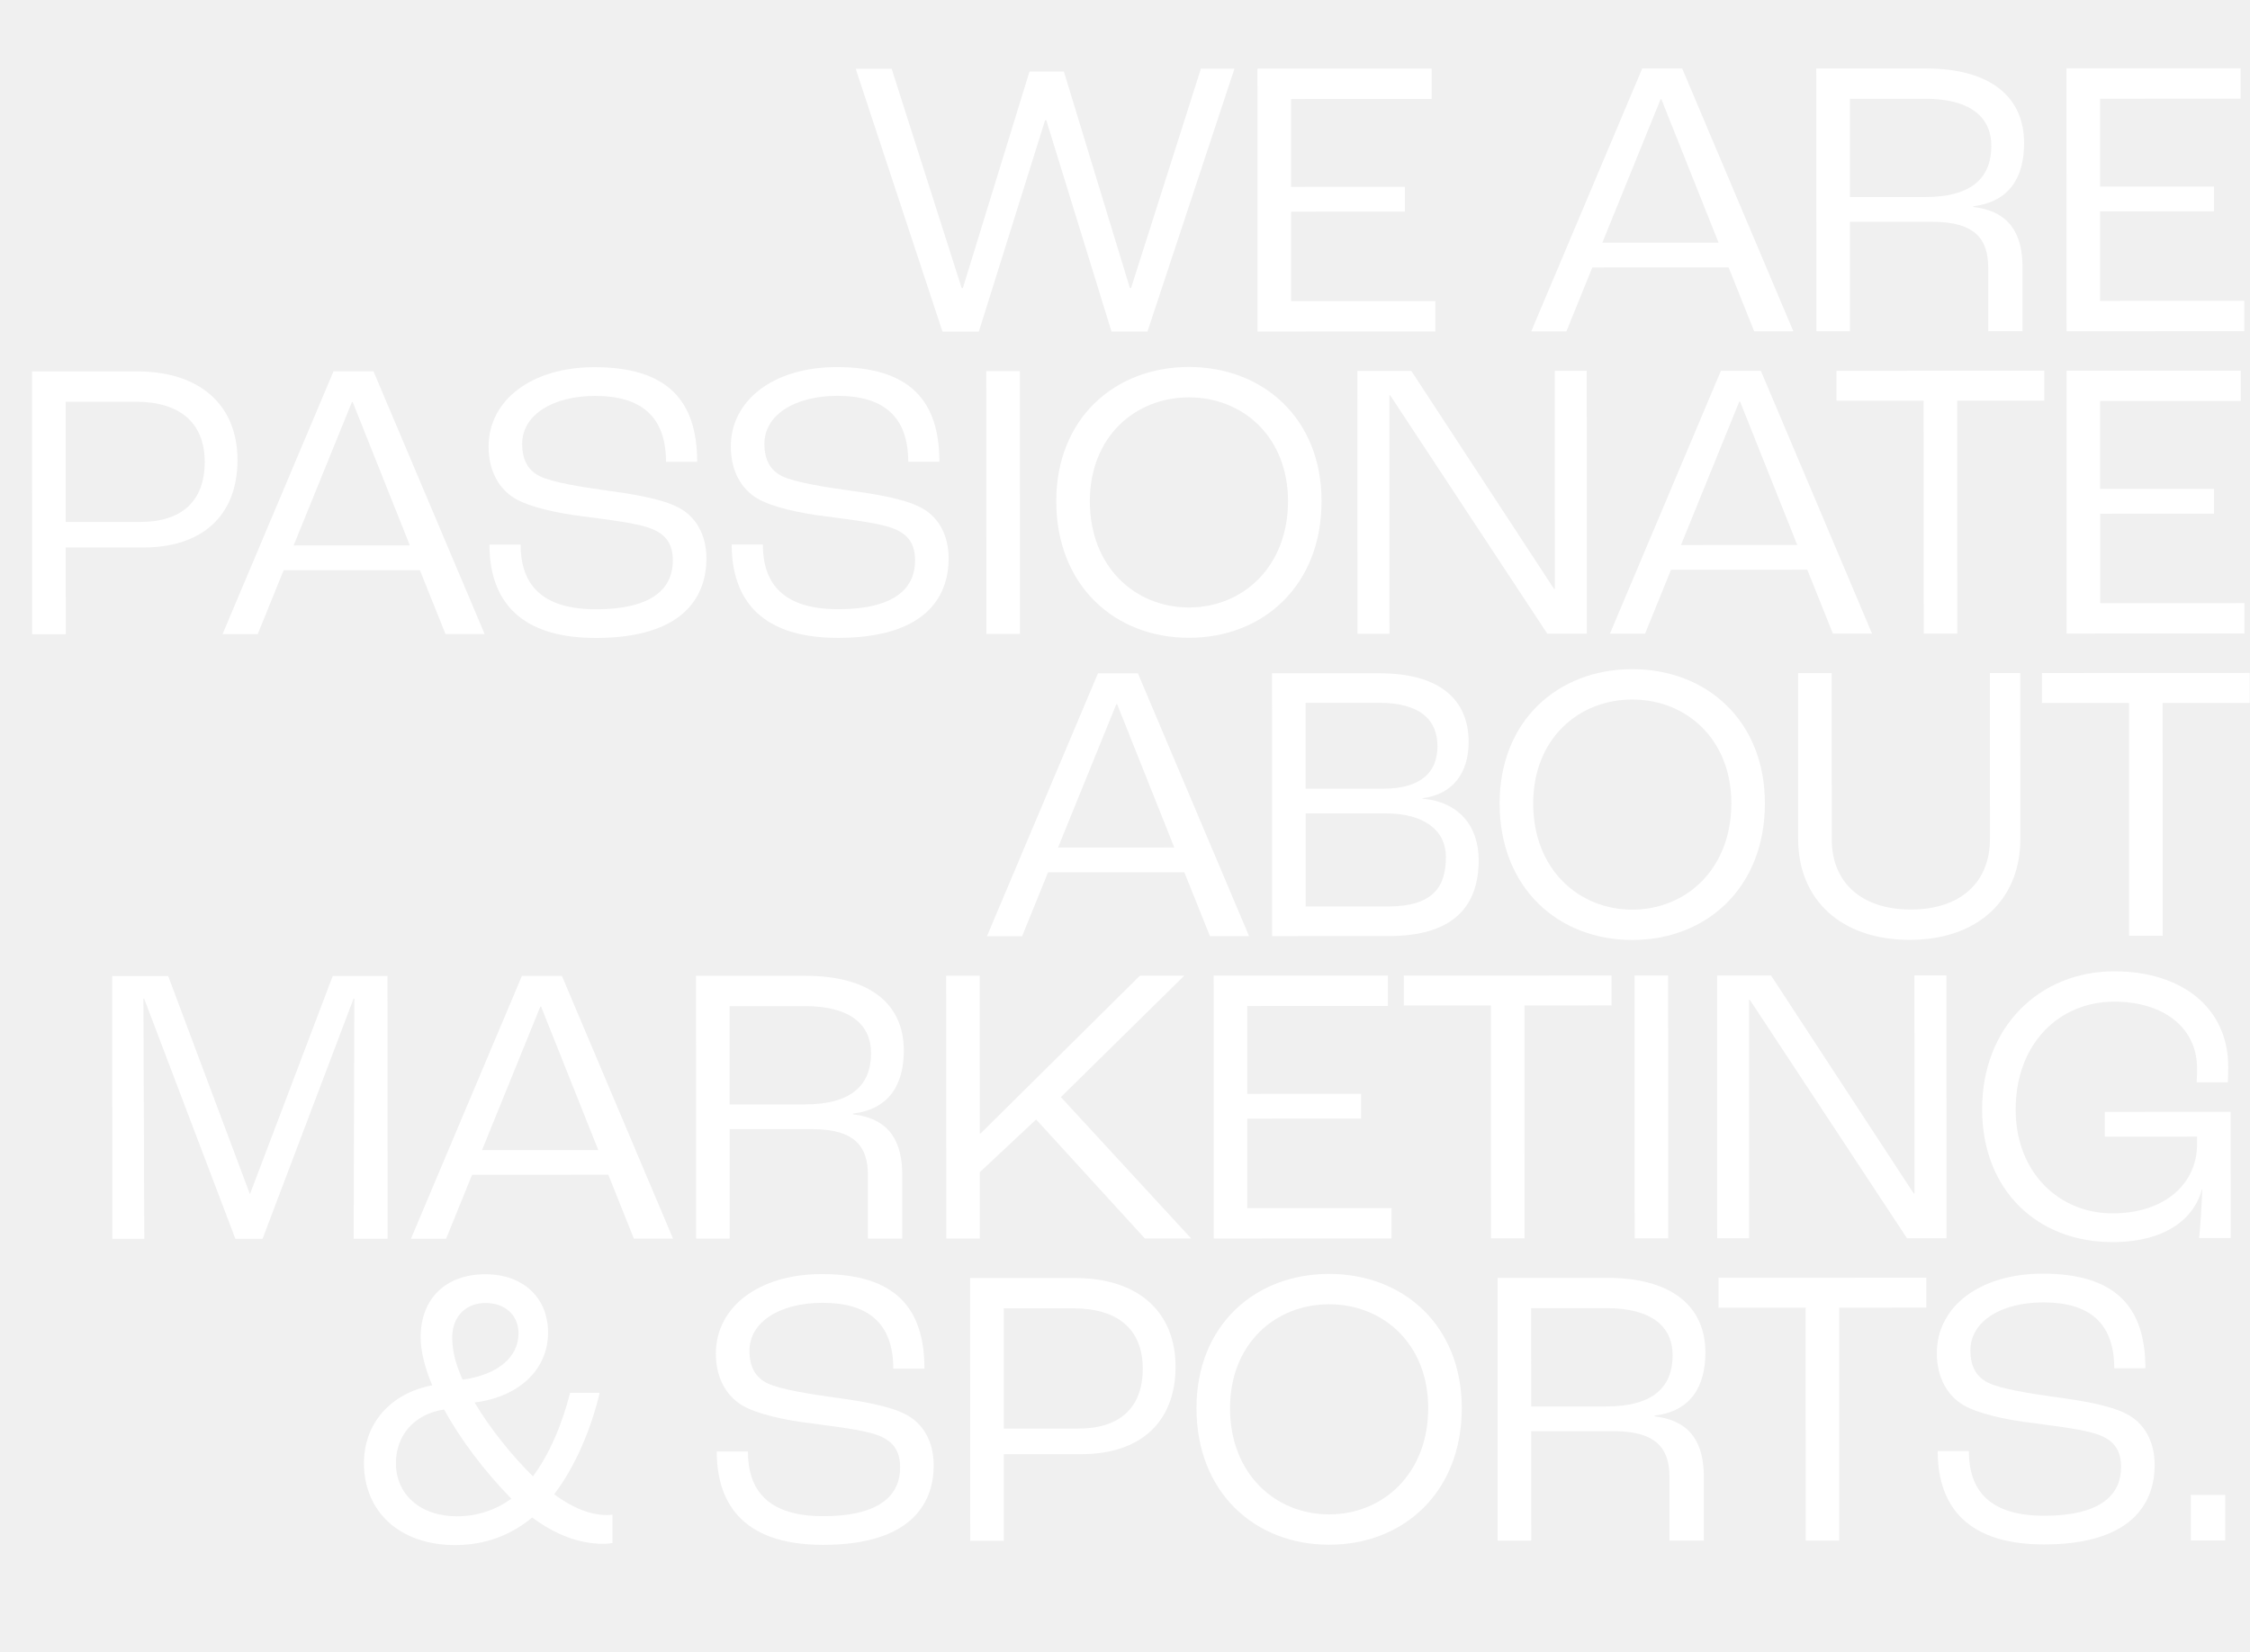
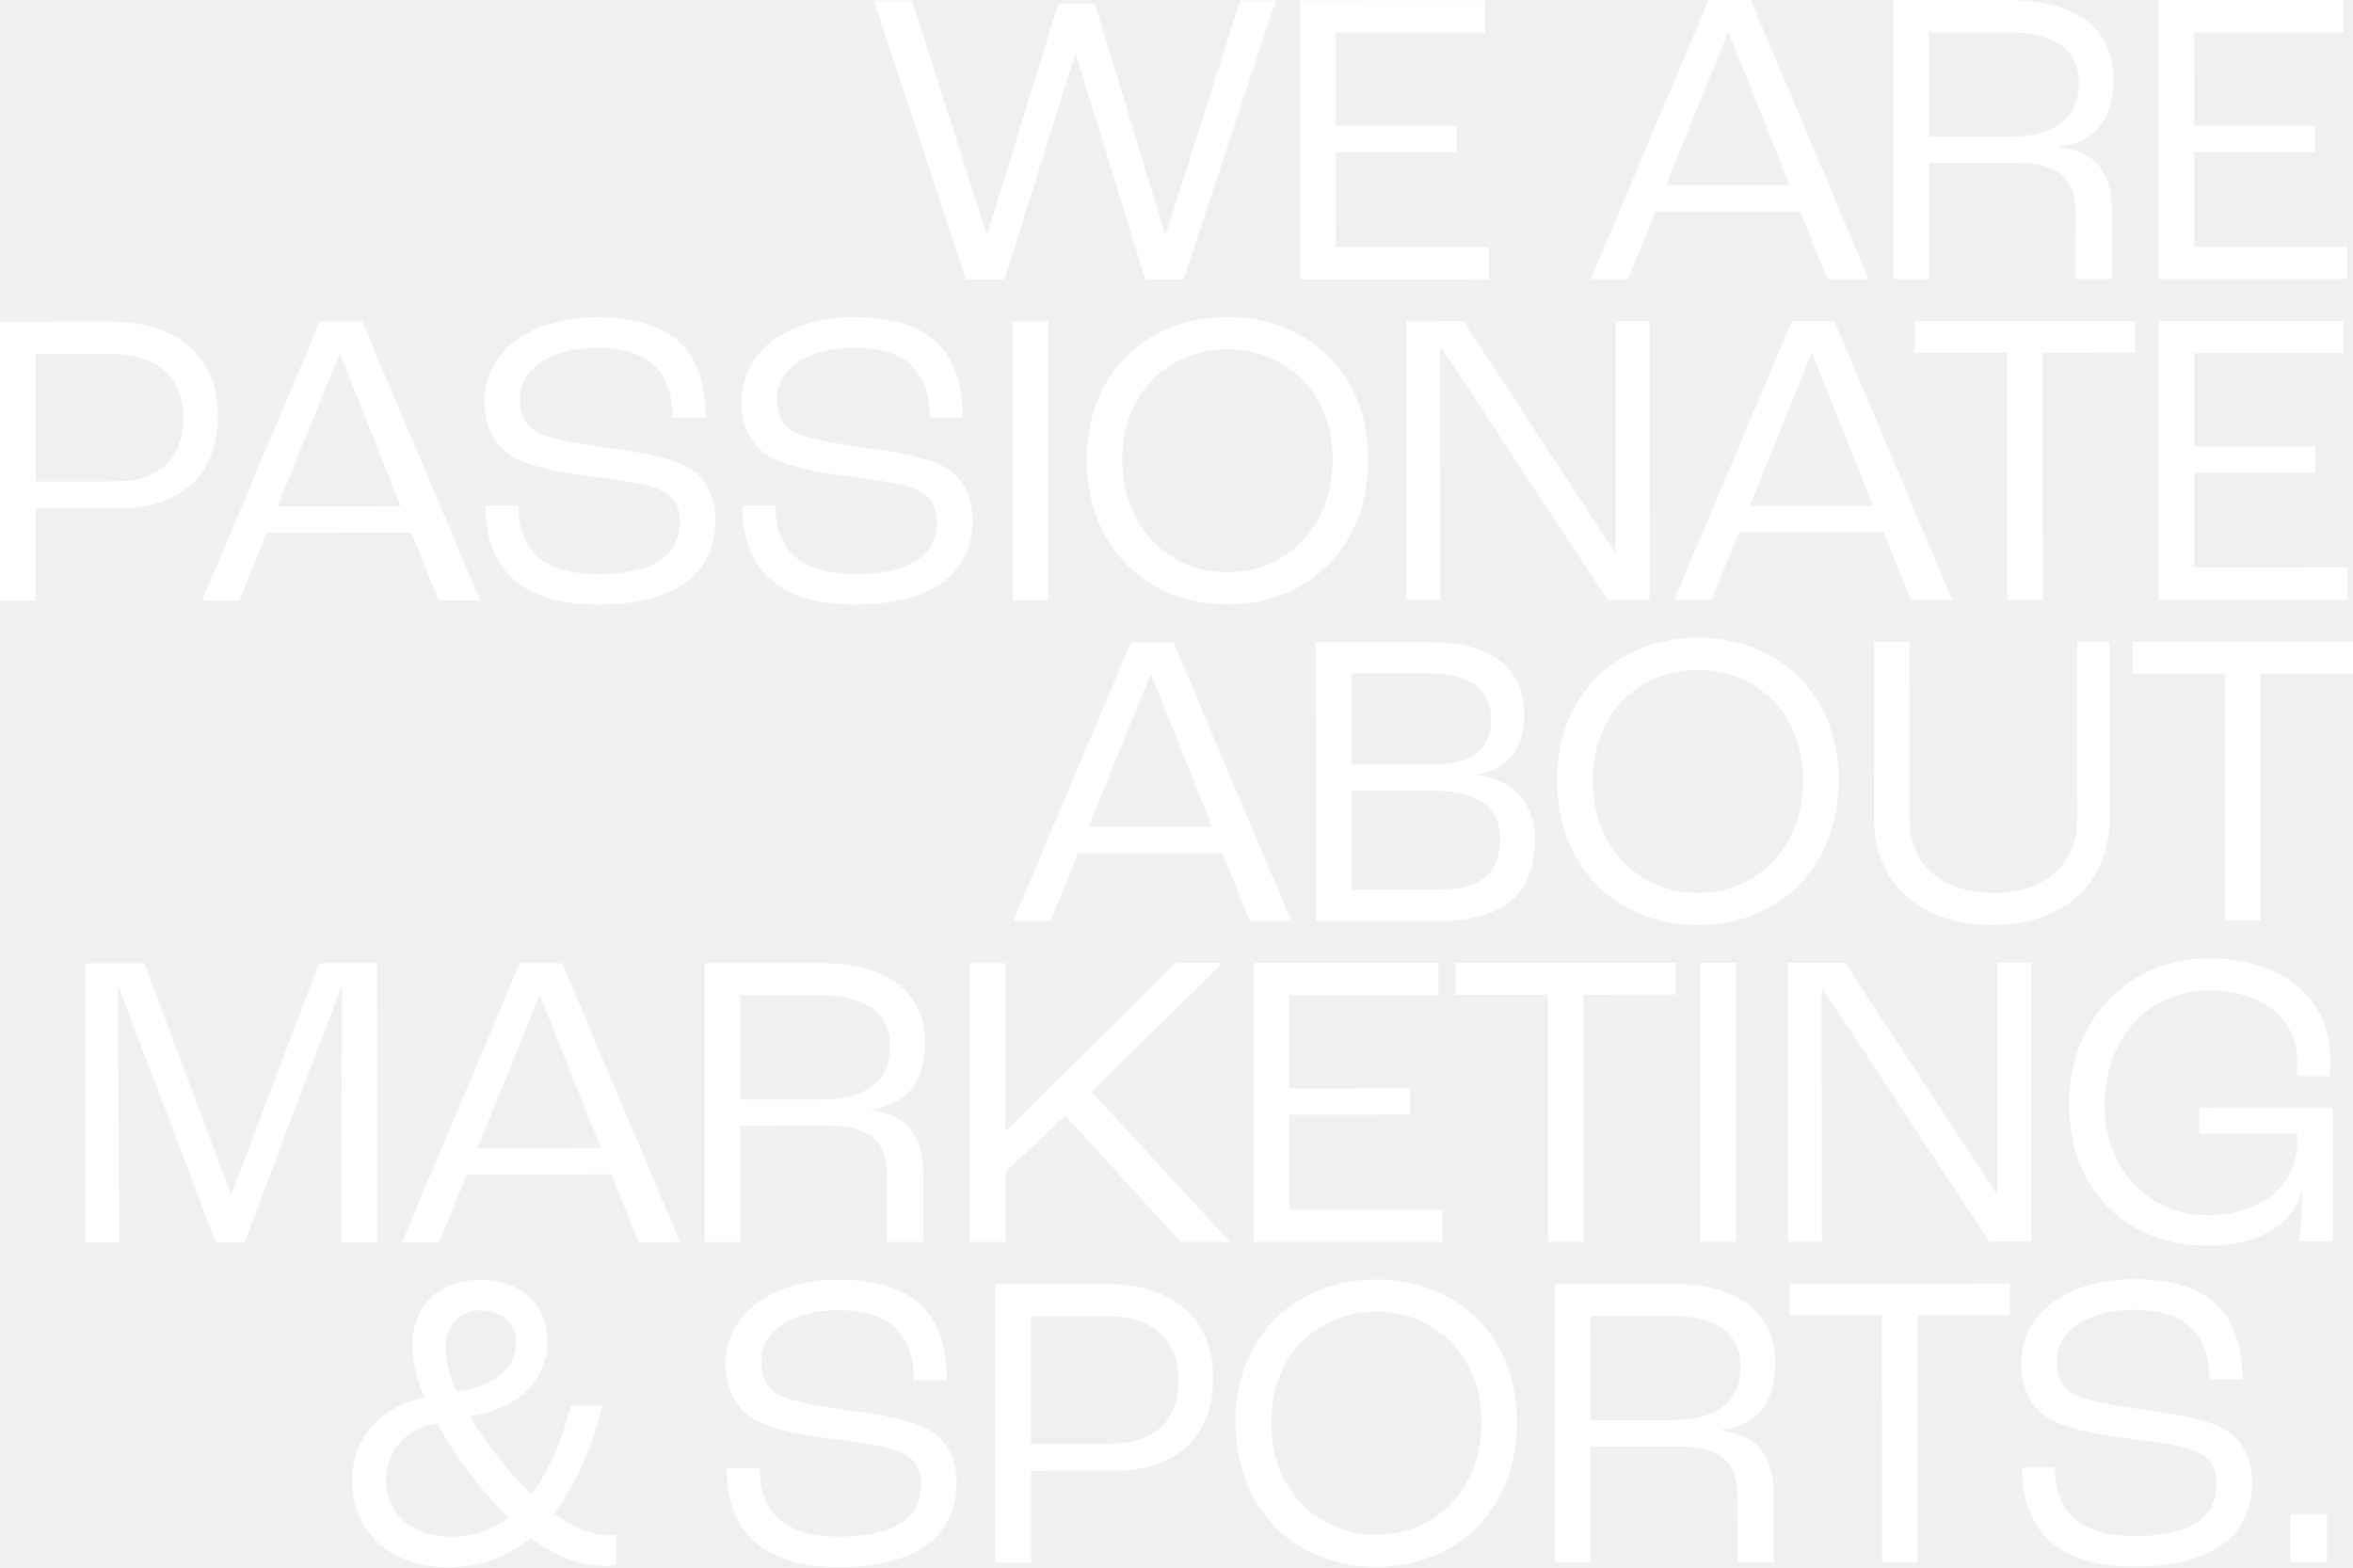
- <svg xmlns="http://www.w3.org/2000/svg" id="Capa_2" data-name="Capa 2" viewBox="0 0 856.97 629.3">
-   <defs>
-     <style>
-       .cls-1 {
-         fill: #fff;
-       }
-     </style>
-   </defs>
-   <g id="Capa_1-2" data-name="Capa 1">
+ <svg xmlns="http://www.w3.org/2000/svg" version="1.1" id="Capa_1" x="0px" y="0px" viewBox="0 0 844.62 562.59" style="enable-background:new 0 0 844.62 562.59;" xml:space="preserve">
+   <style type="text/css">
+ 	.st0{fill:#FFFFFF;}
+ </style>
+   <g>
    <g>
-       <path class="cls-1" d="m325.91,26.21h13.7s26.66,83.53,26.66,83.53h.46l25.38-82.49h13.09s25.14,82.46,25.14,82.46h.46l26.6-83.55h12.78s-33.14,100.14-33.14,100.14h-13.7s-24.83-80.49-24.83-80.49h-.46s-25.23,80.51-25.23,80.51h-13.85s-33.06-100.12-33.06-100.12Z" />
-       <path class="cls-1" d="m478.93,26.15l66.35-.02v11.57s-53.56.02-53.56.02v33.48s43.38-.02,43.38-.02v9.44s-43.37.02-43.37.02v34.09s54.95-.02,54.95-.02v11.57s-67.71.02-67.71.02l-.04-100.13Z" />
-       <path class="cls-1" d="m658.37,101.87l-51.89.02-9.88,24.35h-13.39s42.27-100.14,42.27-100.14h15.22s42.34,100.11,42.34,100.11h-14.91s-9.75-24.34-9.75-24.34Zm-3.81-9.43l-21.78-54.62h-.3s-22.2,54.64-22.2,54.64h44.28Z" />
-       <path class="cls-1" d="m691.79,26.08h41.54c25.11-.02,37.59,11.08,37.6,28.43,0,13.09-5.62,22.37-19.32,24.05v.3c14.15,1.67,18.72,10.65,18.73,23.12v24.2s-13.08,0-13.08,0v-24.2c-.01-10.65-4.73-17.5-21.32-17.49h-31.35s.01,41.71.01,41.71h-12.78s-.04-100.13-.04-100.13Zm41.41,48.99c18.26,0,25.26-7.77,25.25-19.49,0-11.11-8.22-17.95-25.11-17.95h-28.76s.01,37.45.01,37.45h28.61Z" />
-       <path class="cls-1" d="m787.06,26.04l66.35-.02v11.57s-53.56.02-53.56.02v33.48s43.38-.02,43.38-.02v9.44s-43.37.02-43.37.02v34.09s54.95-.02,54.95-.02v11.57s-67.71.02-67.71.02l-.04-100.13Z" />
-       <path class="cls-1" d="m12.22,141.49h39.87c24.2-.02,38.35,12.91,38.36,33.75,0,21.3-13.53,33.33-35.9,33.34h-29.52s.01,33.03.01,33.03h-12.78s-.04-100.13-.04-100.13Zm41.26,57.35c15.37,0,24.5-7.62,24.49-22.83,0-14.91-9.44-22.97-26.33-22.97h-26.63s.02,45.81.02,45.81h28.46Z" />
-       <path class="cls-1" d="m159.92,217.22l-51.89.02-9.88,24.35h-13.39s42.27-100.14,42.27-100.14h15.22s42.34,100.11,42.34,100.11h-14.91s-9.75-24.34-9.75-24.34Zm-3.81-9.43l-21.78-54.62h-.3l-22.2,54.64,44.28-.02Z" />
-       <path class="cls-1" d="m186.42,207.47h11.87c0,14.45,7.31,24.65,28.62,24.64,22.98,0,29.37-8.99,29.36-18.58,0-6.39-2.74-9.89-7.92-12.02-5.48-2.28-16.89-3.49-25.57-4.71-10.35-1.21-21.31-3.64-26.79-6.99-5.78-3.5-9.89-10.19-9.9-19.63,0-17.8,16.42-30.29,40.32-30.3,28,0,39.11,12.92,39.12,36.05h-11.87c0-17.5-9.75-25.1-26.94-25.1-16.28,0-27.85,7.31-27.84,18.27,0,6.39,2.44,10.19,6.7,12.32,4.87,2.43,16.89,4.25,25.57,5.47,10.04,1.37,20.54,3.04,27.09,6.38,6.7,3.35,10.81,10.34,10.81,19.47,0,15.22-9.42,30.29-42.14,30.3-32.11.01-40.48-17.49-40.49-35.59Z" />
-       <path class="cls-1" d="m278.68,207.44h11.87c0,14.45,7.31,24.65,28.62,24.64,22.98,0,29.37-8.99,29.36-18.58,0-6.39-2.74-9.89-7.92-12.02-5.48-2.28-16.89-3.49-25.57-4.71-10.35-1.21-21.31-3.64-26.79-6.99-5.78-3.5-9.89-10.19-9.9-19.63,0-17.8,16.42-30.29,40.32-30.3,28,0,39.11,12.92,39.12,36.05h-11.87c0-17.5-9.75-25.1-26.94-25.1-16.28,0-27.85,7.31-27.84,18.27,0,6.39,2.44,10.19,6.7,12.32,4.87,2.43,16.89,4.25,25.57,5.47,10.04,1.37,20.54,3.04,27.09,6.38,6.7,3.35,10.81,10.34,10.81,19.47,0,15.22-9.42,30.29-42.14,30.3-32.11.01-40.48-17.49-40.49-35.59Z" />
-       <path class="cls-1" d="m375.66,141.36h12.78s.04,100.13.04,100.13h-12.78s-.04-100.13-.04-100.13Z" />
-       <path class="cls-1" d="m402.31,190.96c-.01-31.5,22.2-51.14,50.5-51.15,28.3,0,50.53,19.61,50.54,51.11.01,32.11-22.2,52.05-50.5,52.06-28.3,0-50.53-19.92-50.54-52.03Zm88.26-.03c0-24.5-17.21-39.56-37.75-39.55s-37.73,15.08-37.73,39.58c0,24.96,17.21,40.47,37.75,40.47s37.73-15.54,37.73-40.49Z" />
-       <path class="cls-1" d="m517,141.31h20.54s54.36,83.06,54.36,83.06h.3l-.03-83.09h12.17s.04,100.13.04,100.13h-15.06s-59.84-90.82-59.84-90.82h-.3s.03,90.85.03,90.85h-12.17s-.04-100.13-.04-100.13Z" />
-       <path class="cls-1" d="m688.34,217.04l-51.89.02-9.88,24.35h-13.39s42.27-100.14,42.27-100.14h15.22s42.34,100.11,42.34,100.11h-14.91s-9.75-24.34-9.75-24.34Zm-3.81-9.43l-21.78-54.62h-.3l-22.2,54.64,44.28-.02Z" />
-       <path class="cls-1" d="m732.65,152.65h-33.17s0-11.4,0-11.4l79.13-.03v11.41s-33.17.01-33.17.01l.03,88.72h-12.78s-.03-88.71-.03-88.71Z" />
-       <path class="cls-1" d="m787.1,141.22l66.35-.02v11.56s-53.56.02-53.56.02v33.48s43.38-.02,43.38-.02v9.44s-43.37.02-43.37.02v34.09s54.95-.02,54.95-.02v11.57s-67.71.02-67.71.02l-.04-100.13Z" />
-       <path class="cls-1" d="m451.07,332.3l-51.89.02-9.88,24.35h-13.39s42.27-100.14,42.27-100.14h15.22s42.34,100.11,42.34,100.11h-14.91s-9.75-24.34-9.75-24.34Zm-3.81-9.43l-21.78-54.62h-.3l-22.2,54.64,44.28-.02Z" />
-       <path class="cls-1" d="m484.49,256.5h40.78c23.28-.02,34.09,10.17,34.1,26.15,0,11.56-5.78,19.94-17.64,21.46v.15c13.85,1.21,21.46,10.34,21.46,23.43,0,17.65-9.73,28.92-34.23,28.92l-44.44.02-.04-100.13Zm42.47,43.96c14.15,0,20.54-6.25,20.54-16.14,0-10.04-6.55-16.59-22.38-16.58h-27.85s.01,32.73.01,32.73h29.67Zm1.54,44.88c17.2,0,22.21-7.31,22.21-18.88,0-10.04-8.22-16.58-22.83-16.58h-30.59s.01,35.47.01,35.47h31.2Z" />
-       <path class="cls-1" d="m571.17,306.08c-.01-31.5,22.2-51.14,50.5-51.15,28.3,0,50.53,19.61,50.54,51.11.01,32.11-22.2,52.05-50.5,52.06-28.3.01-50.53-19.92-50.54-52.02Zm88.26-.03c0-24.5-17.21-39.56-37.75-39.55-20.54,0-37.73,15.08-37.73,39.58,0,24.96,17.21,40.47,37.75,40.46,20.54,0,37.73-15.53,37.72-40.49Z" />
-       <path class="cls-1" d="m684.88,319.74l-.02-63.31h12.78s.02,63.3.02,63.3c0,16.43,11.27,26.78,30.14,26.77,18.87,0,30.13-10.36,30.12-26.79l-.02-63.31h11.57s.02,63.3.02,63.3c0,22.83-15.96,38.35-42.14,38.36-26.33,0-42.46-15.51-42.47-38.33Z" />
-       <path class="cls-1" d="m810.89,267.8h-33.17s0-11.4,0-11.4l79.13-.03v11.41s-33.17.01-33.17.01l.03,88.72h-12.78s-.03-88.71-.03-88.71Z" />
-       <path class="cls-1" d="m42.75,371.83h21.3s31.07,82.92,31.07,82.92h.15l31.47-82.95h20.85s.04,100.12.04,100.12h-12.94s.27-91.45.27-91.45h-.3l-34.66,91.47h-10.35s-34.73-91.44-34.73-91.44h-.3l.34,91.46h-12.17s-.04-100.13-.04-100.13Z" />
-       <path class="cls-1" d="m231.68,447.55l-51.89.02-9.88,24.35h-13.39s42.27-100.14,42.27-100.14h15.22s42.34,100.11,42.34,100.11h-14.91s-9.75-24.34-9.75-24.34Zm-3.81-9.43l-21.78-54.62h-.3l-22.2,54.64h44.28Z" />
-       <path class="cls-1" d="m265.1,371.75h41.54c25.11-.02,37.59,11.08,37.6,28.43,0,13.09-5.62,22.37-19.32,24.05v.3c14.15,1.67,18.72,10.65,18.73,23.12v24.2s-13.08,0-13.08,0v-24.2c-.01-10.65-4.73-17.5-21.32-17.49h-31.35s.01,41.71.01,41.71h-12.78s-.04-100.13-.04-100.13Zm41.41,48.99c18.26,0,25.26-7.77,25.25-19.49,0-11.11-8.22-17.95-25.12-17.95h-28.76s.01,37.45.01,37.45h28.61Z" />
-       <path class="cls-1" d="m360.38,371.72h12.78s.02,60.1.02,60.1h.3l60.7-60.13h16.89s-47.01,46.27-47.01,46.27l49.63,53.85h-17.65s-41.41-45.33-41.41-45.33l-21.45,20.09v25.26s-12.77,0-12.77,0l-.04-100.13Z" />
-       <path class="cls-1" d="m462.25,371.68l66.35-.02v11.57s-53.56.02-53.56.02v33.48s43.38-.02,43.38-.02v9.44s-43.37.02-43.37.02v34.09s54.95-.02,54.95-.02v11.57s-67.71.02-67.71.02l-.04-100.13Z" />
-       <path class="cls-1" d="m567.84,383.06h-33.17s0-11.4,0-11.4l79.13-.03v11.41s-33.17.01-33.17.01l.03,88.72h-12.78s-.03-88.71-.03-88.71Z" />
-       <path class="cls-1" d="m622.57,371.63h12.78s.04,100.13.04,100.13h-12.78s-.04-100.13-.04-100.13Z" />
-       <path class="cls-1" d="m653.99,371.62h20.54s54.36,83.06,54.36,83.06h.3l-.03-83.09h12.17s.04,100.13.04,100.13h-15.06s-59.84-90.82-59.84-90.82h-.3l.03,90.85h-12.17s-.04-100.13-.04-100.13Z" />
-       <path class="cls-1" d="m754.94,422.56c-.01-31.35,21.89-52.51,50.35-52.52,25.26,0,43.37,13.53,43.38,36.35,0,1.22,0,3.5-.15,5.93h-11.87c.15-1.97.15-3.8.15-5.32,0-15.98-13.4-25.41-31.51-25.4-21.15,0-37.58,16.14-37.57,41.1,0,24.2,16.75,39.56,36.84,39.55,19.94,0,32.26-11.27,32.25-26.34v-2.89s-35.15.01-35.15.01v-9.44s47.93-.02,47.93-.02l.02,48.09h-12.02c.46-4.1.91-11.26,1.21-18.56h-.15c-3.04,11.41-14.15,20.09-34.08,20.1-28.46,0-49.62-19.61-49.63-50.66Z" />
-       <path class="cls-1" d="m233.29,577.03v10.8c-.6.15-1.97.3-3.5.31-8.98,0-18.11-3.34-27.09-10.03-8.06,6.7-17.8,10.51-29.37,10.51-21.15,0-34.7-12.77-34.71-31.18,0-15.07,10.03-26.63,26.01-29.68-3.05-7.15-4.42-13.54-4.42-18.26,0-15.07,9.88-24.05,24.64-24.05,14.61,0,23.89,9.12,23.9,22.21,0,14-10.95,24.5-27.99,26.64,5.94,10.04,14.62,20.69,22.23,28.14,6.39-8.68,11.1-19.79,14.14-31.81h11.26c-3.19,13.54-9.12,27.85-17.33,38.65,7,5.17,13.85,7.91,20.09,7.91.46,0,1.22,0,2.13-.15Zm-59.2.63c7.76,0,14.76-2.44,20.69-6.7-10.05-10.19-19.49-22.67-25.58-33.92h-.46c-11.11,1.83-17.95,9.9-17.95,20.4,0,11.72,9.14,20.24,23.29,20.23Zm-1.85-68.17c0,5.78,1.53,10.65,3.96,16.13,14-1.98,21.3-8.99,21.3-17.66,0-6.7-4.87-11.56-12.63-11.56-7.3,0-12.63,5.03-12.63,13.09Z" />
-       <path class="cls-1" d="m272.99,552.97h11.87c0,14.45,7.31,24.65,28.62,24.64,22.98,0,29.37-8.99,29.36-18.58,0-6.39-2.74-9.89-7.92-12.02-5.48-2.28-16.89-3.49-25.57-4.71-10.35-1.21-21.31-3.64-26.79-6.99-5.78-3.5-9.9-10.19-9.9-19.63,0-17.8,16.42-30.29,40.32-30.3,28,0,39.11,12.92,39.12,36.05h-11.87c0-17.5-9.75-25.1-26.94-25.1-16.28,0-27.85,7.31-27.84,18.27,0,6.39,2.44,10.19,6.7,12.32,4.87,2.43,16.89,4.25,25.57,5.47,10.04,1.37,20.54,3.04,27.09,6.38,6.7,3.35,10.81,10.34,10.81,19.47,0,15.22-9.42,30.29-42.14,30.3-32.11.01-40.48-17.49-40.49-35.59Z" />
-       <path class="cls-1" d="m369.5,486.89h39.87c24.2-.02,38.35,12.91,38.36,33.76,0,21.3-13.53,33.33-35.9,33.34h-29.52s.01,33.03.01,33.03h-12.78s-.04-100.13-.04-100.13Zm41.26,57.35c15.37,0,24.5-7.62,24.49-22.83,0-14.91-9.44-22.97-26.33-22.97h-26.63s.02,45.81.02,45.81h28.46Z" />
-       <path class="cls-1" d="m455.71,536.47c-.01-31.5,22.2-51.14,50.5-51.15,28.3,0,50.53,19.61,50.54,51.11.01,32.11-22.2,52.05-50.5,52.06-28.3,0-50.53-19.92-50.54-52.03Zm88.26-.03c0-24.5-17.21-39.56-37.75-39.55-20.54,0-37.73,15.08-37.73,39.58,0,24.96,17.21,40.47,37.75,40.46,20.54,0,37.73-15.54,37.73-40.49Z" />
-       <path class="cls-1" d="m570.4,486.82h41.54c25.11-.02,37.59,11.08,37.6,28.43,0,13.09-5.62,22.37-19.32,24.05v.3c14.15,1.67,18.72,10.65,18.73,23.12v24.2s-13.08,0-13.08,0v-24.2c-.01-10.65-4.73-17.5-21.32-17.49h-31.35s.01,41.71.01,41.71h-12.78s-.04-100.13-.04-100.13Zm41.41,48.99c18.26,0,25.26-7.77,25.25-19.49,0-11.11-8.22-17.95-25.12-17.95h-28.76s.01,37.45.01,37.45h28.61Z" />
-       <path class="cls-1" d="m687.71,498.19h-33.17s0-11.4,0-11.4l79.13-.03v11.41s-33.17.01-33.17.01l.03,88.72h-12.78s-.03-88.71-.03-88.71Z" />
-       <path class="cls-1" d="m738.02,552.81h11.87c0,14.45,7.31,24.65,28.62,24.64,22.98,0,29.37-8.99,29.36-18.58,0-6.39-2.74-9.89-7.92-12.02-5.48-2.28-16.89-3.49-25.57-4.71-10.35-1.21-21.31-3.65-26.79-6.99-5.78-3.5-9.89-10.19-9.9-19.63,0-17.8,16.42-30.29,40.32-30.3,28,0,39.11,12.92,39.12,36.05h-11.87c0-17.5-9.75-25.1-26.94-25.1-16.28,0-27.85,7.31-27.84,18.27,0,6.39,2.44,10.19,6.7,12.32,4.87,2.43,16.89,4.25,25.57,5.47,10.04,1.37,20.54,3.04,27.09,6.38,6.7,3.35,10.81,10.34,10.81,19.47,0,15.22-9.42,30.29-42.14,30.3-32.11.01-40.48-17.49-40.49-35.59Z" />
-       <path class="cls-1" d="m834.43,569.51h13.09s0,17.34,0,17.34h-13.09s0-17.34,0-17.34Z" />
+       <path class="st0" d="M313.69,0.18l13.7,0l26.66,83.54h0.46l25.38-82.49l13.09,0l25.14,82.47h0.46l26.6-83.55l12.78,0    l-33.14,100.14l-13.7,0l-24.83-80.49l-0.46,0l-25.23,80.51l-13.85,0L313.69,0.18z" />
+       <path class="st0" d="M466.71,0.13l66.35-0.02l0,11.57l-53.57,0.02l0.01,33.48l43.37-0.02l0,9.44l-43.37,0.02l0.01,34.09    l54.93-0.02l0,11.57l-67.72,0.02L466.71,0.13z" />
+       <path class="st0" d="M646.15,75.85l-51.89,0.02l-9.88,24.35l-13.39,0L613.25,0.08l15.22,0l42.34,100.12l-14.91,0.01L646.15,75.85z     M642.34,66.42l-21.78-54.62l-0.3,0l-22.2,54.64L642.34,66.42z" />
+       <path class="st0" d="M679.57,0.06l41.54-0.01c25.11-0.01,37.59,11.1,37.6,28.44c0,13.09-5.62,22.37-19.32,24.05v0.3    c14.15,1.67,18.72,10.65,18.73,23.12l0.01,24.2l-13.09,0l-0.01-24.2c0-10.65-4.72-17.5-21.31-17.49l-31.35,0.01l0.01,41.7    l-12.78,0L679.57,0.06z M720.98,49.04c18.26-0.01,25.26-7.77,25.25-19.49c0-11.11-8.22-17.95-25.11-17.95l-28.76,0.01l0.01,37.43    L720.98,49.04z" />
+       <path class="st0" d="M774.84,0.02L841.19,0l0,11.57l-53.57,0.02l0.01,33.48l43.37-0.02l0,9.44l-43.37,0.02l0.01,34.09l54.93-0.02    l0,11.57l-67.72,0.02L774.84,0.02z" />
+       <path class="st0" d="M0,115.47l39.87-0.01c24.2-0.01,38.35,12.92,38.36,33.77c0.01,21.3-13.53,33.33-35.9,33.34l-29.52,0.01    l0.01,33.02l-12.78,0L0,115.47z M41.26,172.83c15.37,0,24.5-7.62,24.49-22.83c-0.01-14.91-9.44-22.97-26.33-22.97l-26.63,0.01    l0.02,45.8L41.26,172.83z" />
+       <path class="st0" d="M147.69,191.2l-51.89,0.02l-9.88,24.35l-13.39,0l42.27-100.15l15.22-0.01l42.34,100.12l-14.91,0L147.69,191.2    z M143.89,181.77l-21.78-54.62h-0.3l-22.2,54.64L143.89,181.77z" />
+       <path class="st0" d="M174.2,181.45l11.87,0c0,14.46,7.31,24.65,28.62,24.64c22.98-0.01,29.37-8.99,29.36-18.58    c0-6.39-2.74-9.89-7.92-12.02c-5.48-2.28-16.89-3.49-25.57-4.71c-10.35-1.21-21.31-3.64-26.79-6.99    c-5.78-3.5-9.89-10.19-9.9-19.63c-0.01-17.8,16.42-30.29,40.32-30.3c28-0.01,39.11,12.92,39.12,36.05l-11.87,0    c-0.01-17.5-9.75-25.11-26.94-25.1c-16.28,0.01-27.85,7.31-27.84,18.27c0,6.39,2.44,10.19,6.7,12.32    c4.87,2.43,16.89,4.25,25.57,5.47c10.04,1.37,20.54,3.04,27.09,6.38c6.7,3.35,10.81,10.34,10.81,19.47    c0,15.22-9.42,30.29-42.14,30.3C182.58,217.06,174.2,199.56,174.2,181.45z" />
+       <path class="st0" d="M266.46,181.42l11.87,0c0,14.46,7.31,24.65,28.62,24.64c22.98-0.01,29.37-8.99,29.36-18.58    c0-6.39-2.74-9.89-7.92-12.02c-5.48-2.28-16.89-3.49-25.57-4.71c-10.35-1.21-21.31-3.64-26.79-6.99    c-5.78-3.5-9.89-10.19-9.9-19.63c-0.01-17.8,16.42-30.29,40.32-30.3c28-0.01,39.11,12.92,39.12,36.05l-11.87,0    c-0.01-17.5-9.75-25.11-26.94-25.1c-16.28,0.01-27.85,7.31-27.84,18.27c0,6.39,2.44,10.19,6.7,12.32    c4.87,2.43,16.89,4.25,25.57,5.47c10.04,1.37,20.54,3.04,27.09,6.38c6.7,3.35,10.81,10.34,10.81,19.47    c0,15.22-9.42,30.29-42.14,30.3C274.84,217.03,266.46,199.53,266.46,181.42z" />
+       <path class="st0" d="M363.44,115.34l12.78,0l0.04,100.13l-12.78,0L363.44,115.34z" />
+       <path class="st0" d="M390.09,164.94c-0.01-31.5,22.2-51.14,50.5-51.15c28.3-0.01,50.53,19.61,50.54,51.11    c0.01,32.11-22.2,52.05-50.5,52.06C412.32,216.98,390.1,197.05,390.09,164.94z M478.35,164.91c-0.01-24.5-17.21-39.56-37.75-39.55    c-20.54,0.01-37.73,15.08-37.73,39.58c0.01,24.96,17.21,40.47,37.75,40.47C461.17,205.4,478.36,189.87,478.35,164.91z" />
+       <path class="st0" d="M504.78,115.29l20.54-0.01l54.36,83.07h0.3l-0.03-83.09l12.17,0l0.04,100.13l-15.07,0l-59.84-90.83l-0.3,0    l0.03,90.85l-12.17,0L504.78,115.29z" />
+       <path class="st0" d="M676.12,191.02l-51.89,0.02l-9.88,24.35l-13.39,0l42.27-100.15l15.22,0l42.34,100.12l-14.91,0L676.12,191.02z     M672.31,181.58l-21.78-54.62h-0.3l-22.2,54.64L672.31,181.58z" />
+       <path class="st0" d="M720.42,126.63l-33.17,0.01l0-11.41l79.13-0.03l0,11.41l-33.17,0.01l0.03,88.72l-12.78,0L720.42,126.63z" />
+       <path class="st0" d="M774.88,115.2l66.35-0.02l0,11.56l-53.57,0.02l0.01,33.48l43.37-0.02l0,9.44l-43.37,0.02l0.01,34.09    l54.93-0.02l0,11.57l-67.72,0.02L774.88,115.2z" />
+       <path class="st0" d="M438.85,306.28l-51.89,0.02l-9.88,24.35l-13.39,0l42.27-100.15l15.22,0l42.34,100.12l-14.91,0L438.85,306.28z     M435.04,296.84l-21.78-54.62h-0.3l-22.2,54.64L435.04,296.84z" />
+       <path class="st0" d="M472.27,230.48l40.78-0.01c23.28-0.01,34.09,10.18,34.1,26.16c0,11.56-5.78,19.94-17.64,21.46v0.15    c13.85,1.21,21.46,10.34,21.46,23.43c0.01,17.65-9.73,28.92-34.23,28.92l-44.44,0.02L472.27,230.48z M514.74,274.44    c14.15,0,20.54-6.25,20.54-16.14c0-10.04-6.55-16.59-22.38-16.58l-27.85,0.01l0.01,32.72L514.74,274.44z M516.28,319.33    c17.2-0.01,22.21-7.31,22.21-18.88c0-10.04-8.22-16.58-22.83-16.58l-30.59,0.01l0.01,35.46L516.28,319.33z" />
+       <path class="st0" d="M558.95,280.06c-0.01-31.5,22.2-51.14,50.5-51.15c28.3-0.01,50.53,19.61,50.54,51.11    c0.01,32.11-22.2,52.05-50.5,52.06C581.18,332.09,558.96,312.17,558.95,280.06z M647.21,280.03    c-0.01-24.5-17.21-39.56-37.75-39.55c-20.54,0.01-37.73,15.08-37.73,39.58c0.01,24.96,17.21,40.47,37.75,40.46    C630.03,320.51,647.22,304.99,647.21,280.03z" />
+       <path class="st0" d="M672.65,293.72l-0.02-63.31l12.78,0l0.02,63.31c0.01,16.43,11.27,26.78,30.14,26.77    c18.87-0.01,30.13-10.36,30.12-26.79l-0.02-63.31l11.57,0l0.02,63.31c0.01,22.83-15.96,38.35-42.14,38.36    C688.8,332.06,672.66,316.54,672.65,293.72z" />
+       <path class="st0" d="M798.66,241.78l-33.17,0.01l0-11.41l79.13-0.03l0,11.41l-33.17,0.01l0.03,88.72l-12.78,0L798.66,241.78z" />
+       <path class="st0" d="M30.53,345.81l21.3-0.01l31.07,82.92h0.15l31.47-82.95l20.85-0.01l0.04,100.13l-12.94,0l0.27-91.46h-0.3    l-34.66,91.47l-10.35,0l-34.73-91.44h-0.3l0.34,91.46l-12.17,0L30.53,345.81z" />
+       <path class="st0" d="M219.46,421.53l-51.89,0.02l-9.88,24.35l-13.39,0l42.27-100.15l15.22,0l42.34,100.12l-14.91,0.01    L219.46,421.53z M215.65,412.09l-21.78-54.62h-0.3l-22.2,54.64L215.65,412.09z" />
+       <path class="st0" d="M252.88,345.73l41.54-0.01c25.11-0.01,37.59,11.1,37.6,28.44c0,13.09-5.62,22.37-19.32,24.05v0.3    c14.15,1.67,18.72,10.65,18.73,23.12l0.01,24.2l-13.09,0l-0.01-24.2c0-10.65-4.72-17.5-21.31-17.49l-31.35,0.01l0.01,41.7    l-12.78,0L252.88,345.73z M294.29,394.72c18.26-0.01,25.26-7.77,25.25-19.49c0-11.11-8.22-17.95-25.12-17.95l-28.76,0.01    l0.01,37.44L294.29,394.72z" />
+       <path class="st0" d="M348.15,345.7l12.78,0l0.02,60.11h0.3l60.7-60.13l16.89-0.01l-47,46.28l49.63,53.85l-17.65,0.01l-41.41-45.33    l-21.45,20.09l0.01,25.26l-12.78,0L348.15,345.7z" />
+       <path class="st0" d="M450.03,345.66l66.35-0.02l0,11.57l-53.57,0.02l0.01,33.48l43.37-0.02l0,9.44l-43.37,0.02l0.01,34.09    l54.93-0.02l0,11.57l-67.72,0.02L450.03,345.66z" />
+       <path class="st0" d="M555.61,357.04l-33.17,0.01l0-11.41l79.13-0.03l0,11.41l-33.17,0.01l0.03,88.72l-12.78,0L555.61,357.04z" />
+       <path class="st0" d="M610.34,345.61l12.78,0l0.04,100.13l-12.78,0L610.34,345.61z" />
+       <path class="st0" d="M641.77,345.6l20.54-0.01l54.36,83.07h0.3l-0.03-83.09l12.17,0l0.04,100.13l-15.07,0l-59.84-90.83h-0.3    l0.03,90.85l-12.17,0L641.77,345.6z" />
+       <path class="st0" d="M742.72,396.54c-0.01-31.35,21.89-52.51,50.35-52.52c25.26-0.01,43.37,13.53,43.38,36.35    c0,1.22,0,3.5-0.15,5.94l-11.87,0c0.15-1.98,0.15-3.81,0.15-5.33c-0.01-15.98-13.4-25.41-31.51-25.4    c-21.15,0.01-37.58,16.14-37.57,41.1c0.01,24.2,16.75,39.56,36.84,39.55c19.93-0.01,32.26-11.27,32.25-26.34l0-2.89l-35.15,0.01    l0-9.44l47.94-0.02l0.02,48.09l-12.02,0c0.46-4.11,0.91-11.26,1.21-18.57h-0.15c-3.04,11.41-14.15,20.09-34.08,20.1    C763.89,447.21,742.73,427.58,742.72,396.54z" />
+       <path class="st0" d="M221.06,551.01l0,10.8c-0.61,0.15-1.98,0.3-3.5,0.31c-8.98,0-18.11-3.34-27.09-10.03    c-8.06,6.7-17.8,10.51-29.37,10.51c-21.15,0.01-34.7-12.77-34.71-31.18c-0.01-15.07,10.03-26.63,26.01-29.68    c-3.05-7.15-4.42-13.54-4.42-18.26c-0.01-15.07,9.88-24.05,24.64-24.05c14.61,0,23.89,9.12,23.9,22.21    c0,14-10.95,24.5-27.99,26.64c5.94,10.04,14.62,20.69,22.23,28.14c6.39-8.68,11.1-19.79,14.14-31.81l11.26,0    c-3.19,13.54-9.12,27.85-17.33,38.66c7,5.17,13.85,7.91,20.09,7.91C219.39,551.16,220.15,551.16,221.06,551.01z M161.87,551.64    c7.76,0,14.76-2.44,20.69-6.7c-10.05-10.19-19.49-22.67-25.58-33.92h-0.46c-11.11,1.83-17.95,9.9-17.95,20.4    C138.58,543.12,147.72,551.64,161.87,551.64z M160.02,483.46c0,5.78,1.53,10.65,3.96,16.13c14-1.98,21.3-8.99,21.3-17.66    c0-6.7-4.87-11.56-12.63-11.56C165.34,470.37,160.02,475.4,160.02,483.46z" />
+       <path class="st0" d="M260.77,526.95l11.87,0c0.01,14.46,7.31,24.65,28.62,24.64c22.98-0.01,29.37-8.99,29.36-18.58    c0-6.39-2.74-9.89-7.92-12.02c-5.48-2.28-16.89-3.49-25.57-4.71c-10.35-1.21-21.31-3.64-26.79-6.99c-5.78-3.5-9.9-10.19-9.9-19.63    c-0.01-17.8,16.42-30.29,40.32-30.3c28-0.01,39.11,12.92,39.12,36.05l-11.87,0c-0.01-17.5-9.75-25.11-26.94-25.1    c-16.28,0.01-27.85,7.31-27.84,18.27c0,6.39,2.44,10.19,6.7,12.32c4.87,2.43,16.89,4.25,25.57,5.47    c10.04,1.37,20.54,3.04,27.09,6.38c6.7,3.35,10.81,10.34,10.81,19.47c0.01,15.22-9.42,30.29-42.14,30.3    C269.15,562.55,260.77,545.06,260.77,526.95z" />
+       <path class="st0" d="M357.28,460.87l39.87-0.01c24.2-0.01,38.35,12.92,38.36,33.77c0.01,21.3-13.53,33.33-35.9,33.34l-29.52,0.01    L370.1,561l-12.78,0L357.28,460.87z M398.54,518.23c15.37,0,24.5-7.62,24.49-22.83c-0.01-14.91-9.44-22.97-26.33-22.97    l-26.63,0.01l0.02,45.8L398.54,518.23z" />
+       <path class="st0" d="M443.49,510.45c-0.01-31.5,22.2-51.14,50.5-51.15c28.3-0.01,50.53,19.61,50.54,51.11    c0.01,32.11-22.2,52.05-50.5,52.06C465.72,562.49,443.5,542.56,443.49,510.45z M531.75,510.42c-0.01-24.5-17.21-39.56-37.75-39.55    c-20.54,0.01-37.73,15.08-37.72,39.58c0.01,24.96,17.21,40.47,37.75,40.46C514.57,550.9,531.76,535.38,531.75,510.42z" />
+       <path class="st0" d="M558.18,460.8l41.54-0.01c25.11-0.01,37.59,11.1,37.6,28.44c0,13.09-5.62,22.37-19.32,24.05v0.3    c14.15,1.67,18.72,10.65,18.72,23.12l0.01,24.2l-13.09,0l-0.01-24.2c0-10.65-4.72-17.5-21.31-17.49l-31.35,0.01l0.01,41.7    l-12.78,0L558.18,460.8z M599.58,509.79c18.26-0.01,25.26-7.77,25.25-19.49c0-11.11-8.22-17.95-25.12-17.95l-28.76,0.01    l0.01,37.44L599.58,509.79z" />
+       <path class="st0" d="M675.49,472.17l-33.17,0.01l0-11.41l79.13-0.03l0,11.41l-33.17,0.01l0.03,88.72l-12.78,0L675.49,472.17z" />
+       <path class="st0" d="M725.8,526.79l11.87,0c0,14.46,7.31,24.65,28.62,24.64c22.98-0.01,29.37-8.99,29.36-18.58    c0-6.39-2.74-9.89-7.92-12.02c-5.48-2.28-16.89-3.49-25.57-4.71c-10.35-1.21-21.31-3.65-26.79-6.99    c-5.78-3.5-9.89-10.19-9.9-19.63c-0.01-17.8,16.42-30.29,40.32-30.3c28-0.01,39.11,12.92,39.12,36.05l-11.87,0    c-0.01-17.5-9.75-25.11-26.94-25.1c-16.28,0.01-27.85,7.31-27.84,18.27c0,6.39,2.44,10.19,6.7,12.32    c4.87,2.43,16.89,4.25,25.57,5.47c10.04,1.37,20.54,3.04,27.09,6.38c6.7,3.35,10.81,10.34,10.81,19.47    c0.01,15.22-9.42,30.29-42.14,30.3C734.18,562.39,725.8,544.9,725.8,526.79z" />
+       <path class="st0" d="M822.2,543.49l13.09,0l0.01,17.35l-13.09,0L822.2,543.49z" />
    </g>
  </g>
</svg>
